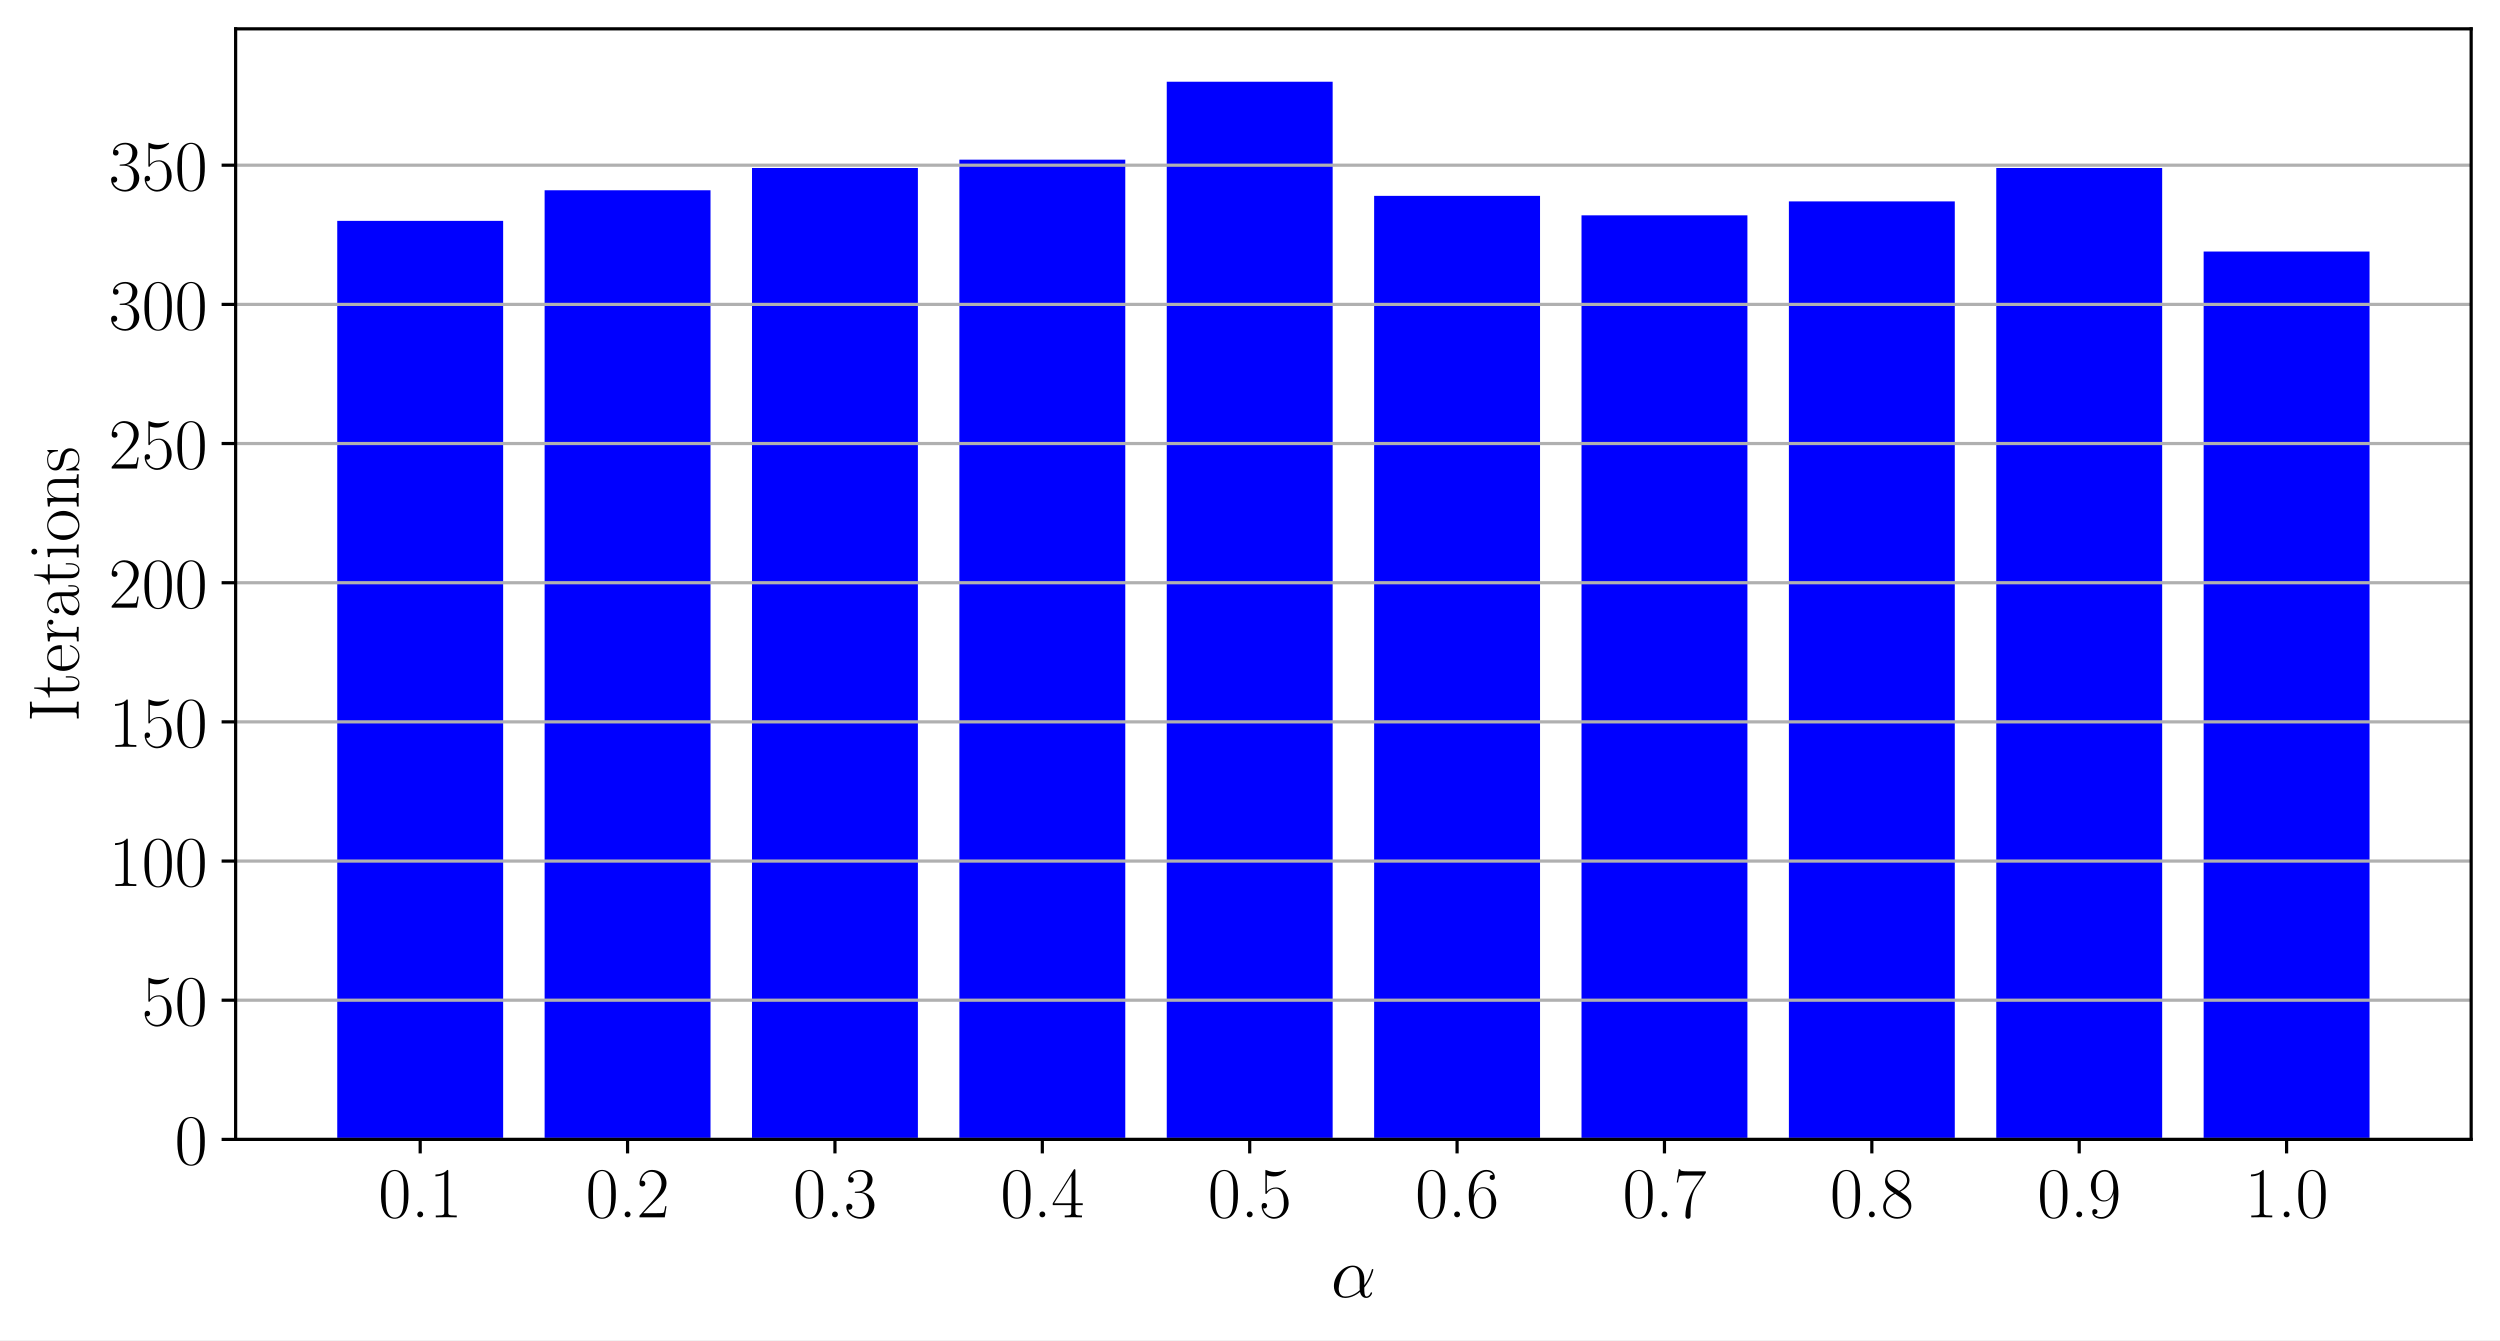
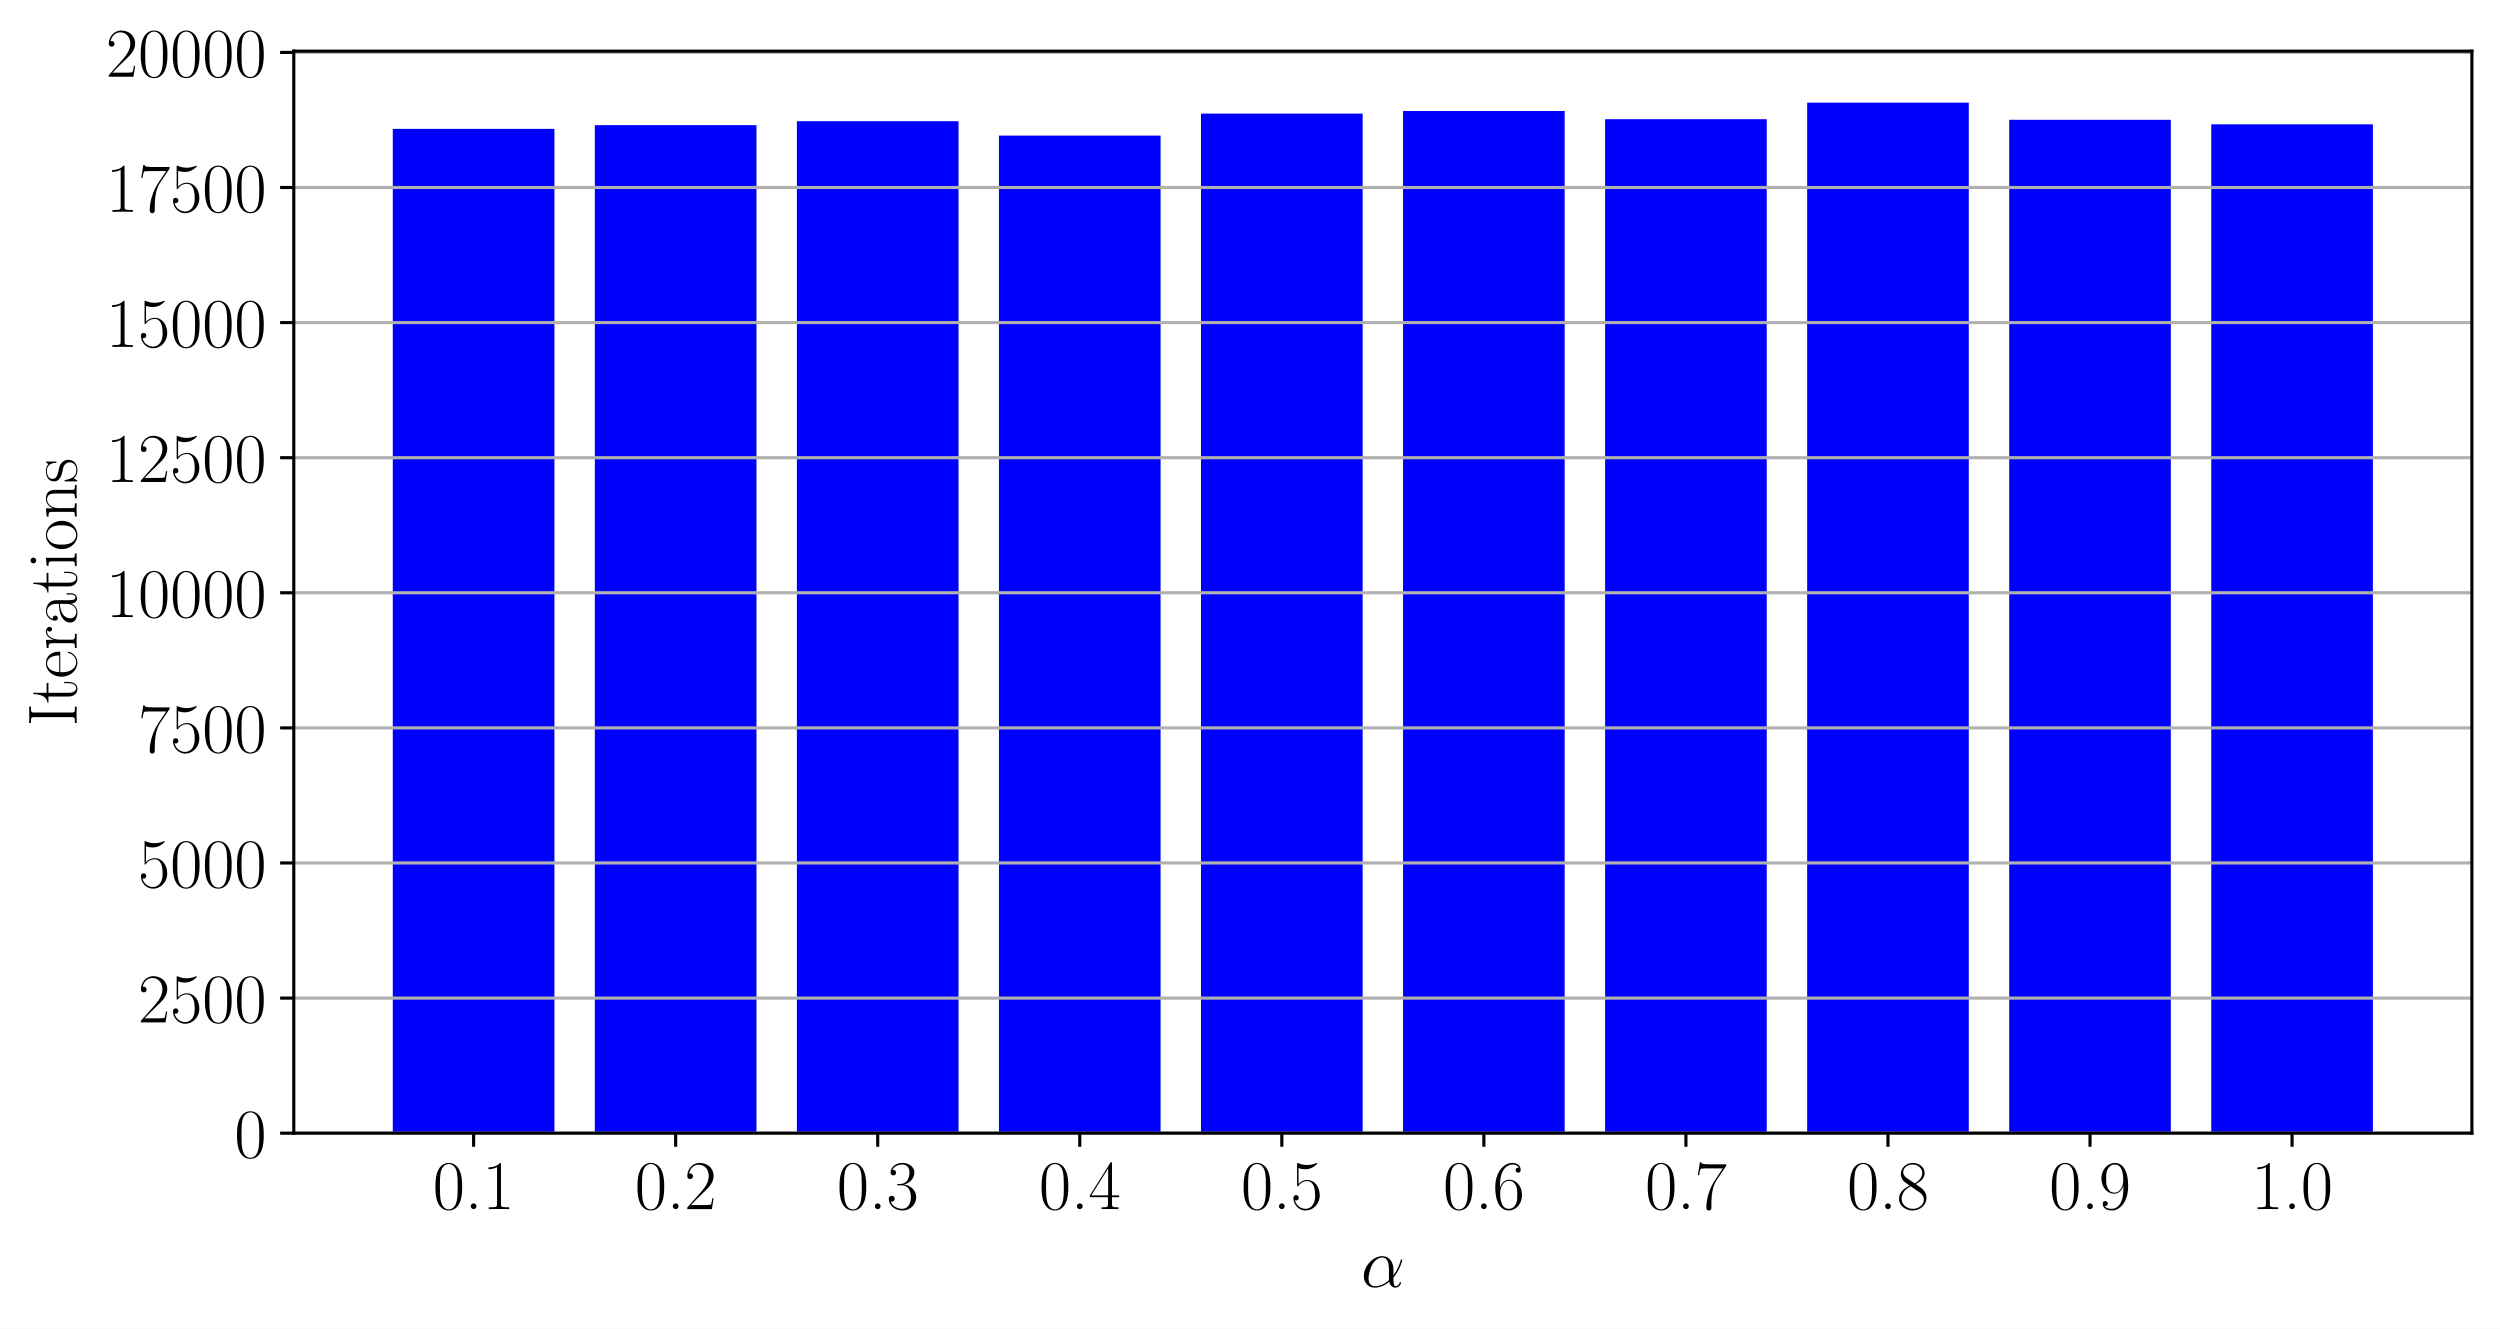
- <svg xmlns="http://www.w3.org/2000/svg" xmlns:xlink="http://www.w3.org/1999/xlink" width="624.014pt" height="334.483pt" viewBox="0 0 624.014 334.483" version="1.1">
+ <svg xmlns="http://www.w3.org/2000/svg" xmlns:xlink="http://www.w3.org/1999/xlink" width="640.463pt" height="340.384pt" viewBox="0 0 640.463 340.384" version="1.1">
  <defs>
    <style type="text/css">*{stroke-linejoin: round; stroke-linecap: butt}</style>
  </defs>
  <g id="figure_1">
    <g id="patch_1">
-       <path d="M 0 334.483  L 624.014 334.483  L 624.014 0  L 0 0  z " style="fill: #ffffff" />
+       <path d="M 0 340.384  L 640.463 340.384  L 640.463 0  L 0 0  z " style="fill: #ffffff" />
    </g>
    <g id="axes_1">
      <g id="patch_2">
-         <path d="M 58.814 284.4  L 616.814 284.4  L 616.814 7.2  L 58.814 7.2  z " style="fill: #ffffff" />
+         <path d="M 75.263 290.301  L 633.263 290.301  L 633.263 13.101  L 75.263 13.101  z " style="fill: #ffffff" />
      </g>
      <g id="patch_3">
-         <path d="M 84.178 284.4  L 125.588 284.4  L 125.588 55.137  L 84.178 55.137  z " clip-path="url(#p88beabd38f)" style="fill: #0000ff" />
+         <path d="M 100.626 290.301  L 142.036 290.301  L 142.036 33.016  L 100.626 33.016  z " clip-path="url(#p07607e6937)" style="fill: #0000ff" />
      </g>
      <g id="patch_4">
-         <path d="M 135.94 284.4  L 177.35 284.4  L 177.35 47.495  L 135.94 47.495  z " clip-path="url(#p88beabd38f)" style="fill: #0000ff" />
+         <path d="M 152.389 290.301  L 193.799 290.301  L 193.799 32.06  L 152.389 32.06  z " clip-path="url(#p07607e6937)" style="fill: #0000ff" />
      </g>
      <g id="patch_5">
-         <path d="M 187.703 284.4  L 229.113 284.4  L 229.113 41.937  L 187.703 41.937  z " clip-path="url(#p88beabd38f)" style="fill: #0000ff" />
+         <path d="M 204.151 290.301  L 245.561 290.301  L 245.561 31.05  L 204.151 31.05  z " clip-path="url(#p07607e6937)" style="fill: #0000ff" />
      </g>
      <g id="patch_6">
-         <path d="M 239.465 284.4  L 280.875 284.4  L 280.875 39.853  L 239.465 39.853  z " clip-path="url(#p88beabd38f)" style="fill: #0000ff" />
+         <path d="M 255.914 290.301  L 297.324 290.301  L 297.324 34.746  L 255.914 34.746  z " clip-path="url(#p07607e6937)" style="fill: #0000ff" />
      </g>
      <g id="patch_7">
-         <path d="M 291.228 284.4  L 332.638 284.4  L 332.638 20.4  L 291.228 20.4  z " clip-path="url(#p88beabd38f)" style="fill: #0000ff" />
+         <path d="M 307.677 290.301  L 349.087 290.301  L 349.087 29.098  L 307.677 29.098  z " clip-path="url(#p07607e6937)" style="fill: #0000ff" />
      </g>
      <g id="patch_8">
-         <path d="M 342.99 284.4  L 384.4 284.4  L 384.4 48.884  L 342.99 48.884  z " clip-path="url(#p88beabd38f)" style="fill: #0000ff" />
+         <path d="M 359.439 290.301  L 400.849 290.301  L 400.849 28.433  L 359.439 28.433  z " clip-path="url(#p07607e6937)" style="fill: #0000ff" />
      </g>
      <g id="patch_9">
-         <path d="M 394.753 284.4  L 436.163 284.4  L 436.163 53.747  L 394.753 53.747  z " clip-path="url(#p88beabd38f)" style="fill: #0000ff" />
+         <path d="M 411.202 290.301  L 452.612 290.301  L 452.612 30.538  L 411.202 30.538  z " clip-path="url(#p07607e6937)" style="fill: #0000ff" />
      </g>
      <g id="patch_10">
-         <path d="M 446.516 284.4  L 487.926 284.4  L 487.926 50.274  L 446.516 50.274  z " clip-path="url(#p88beabd38f)" style="fill: #0000ff" />
+         <path d="M 462.964 290.301  L 504.374 290.301  L 504.374 26.301  L 462.964 26.301  z " clip-path="url(#p07607e6937)" style="fill: #0000ff" />
      </g>
      <g id="patch_11">
-         <path d="M 498.278 284.4  L 539.688 284.4  L 539.688 41.937  L 498.278 41.937  z " clip-path="url(#p88beabd38f)" style="fill: #0000ff" />
+         <path d="M 514.727 290.301  L 556.137 290.301  L 556.137 30.69  L 514.727 30.69  z " clip-path="url(#p07607e6937)" style="fill: #0000ff" />
      </g>
      <g id="patch_12">
-         <path d="M 550.041 284.4  L 591.451 284.4  L 591.451 62.779  L 550.041 62.779  z " clip-path="url(#p88beabd38f)" style="fill: #0000ff" />
+         <path d="M 566.489 290.301  L 607.899 290.301  L 607.899 31.853  L 566.489 31.853  z " clip-path="url(#p07607e6937)" style="fill: #0000ff" />
      </g>
      <g id="matplotlib.axis_1">
        <g id="xtick_1">
          <g id="line2d_1">
            <defs>
-               <path id="m45fa54526c" d="M 0 0  L 0 3.5  " style="stroke: #000000; stroke-width: 0.8" />
+               <path id="ma04e5d8e57" d="M 0 0  L 0 3.5  " style="stroke: #000000; stroke-width: 0.8" />
            </defs>
            <g>
-               <use xlink:href="#m45fa54526c" x="104.883" y="284.4" style="stroke: #000000; stroke-width: 0.8" />
+               <use xlink:href="#ma04e5d8e57" x="121.331" y="290.301" style="stroke: #000000; stroke-width: 0.8" />
            </g>
          </g>
          <g id="text_1">
-             <g transform="translate(94.42019 303.8533)scale(0.18 -0.18)">
+             <g transform="translate(110.8688 309.7546)scale(0.18 -0.18)">
              <defs>
                <path id="CMR17-30" d="M 2688 2038  C 2688 2430 2682 3099 2413 3613  C 2176 4063 1798 4224 1466 4224  C 1158 4224 768 4082 525 3620  C 269 3137 243 2539 243 2038  C 243 1671 250 1112 448 623  C 723 -39 1216 -128 1466 -128  C 1760 -128 2208 -7 2470 604  C 2662 1048 2688 1568 2688 2038  z M 1466 -26  C 1056 -26 813 328 723 816  C 653 1196 653 1749 653 2109  C 653 2604 653 3015 736 3407  C 858 3954 1216 4121 1466 4121  C 1728 4121 2067 3947 2189 3420  C 2272 3054 2278 2623 2278 2109  C 2278 1691 2278 1176 2202 797  C 2067 96 1690 -26 1466 -26  z " transform="scale(0.015625)" />
                <path id="CMR17-2e" d="M 1062 262  C 1062 422 934 524 800 524  C 672 524 538 422 538 262  C 538 102 666 0 800 0  C 928 0 1062 102 1062 262  z " transform="scale(0.015625)" />
                <path id="CMR17-31" d="M 1702 4083  C 1702 4217 1696 4224 1606 4224  C 1357 3927 979 3833 621 3820  C 602 3820 570 3820 563 3808  C 557 3795 557 3782 557 3648  C 755 3648 1088 3686 1344 3839  L 1344 467  C 1344 243 1331 166 781 166  L 589 166  L 589 0  C 896 6 1216 12 1523 12  C 1830 12 2150 6 2458 0  L 2458 166  L 2266 166  C 1715 166 1702 236 1702 467  L 1702 4083  z " transform="scale(0.015625)" />
              </defs>
              <use xlink:href="#CMR17-30" transform="scale(0.996264)" />
              <use xlink:href="#CMR17-2e" transform="translate(45.69048 0)scale(0.996264)" />
              <use xlink:href="#CMR17-31" transform="translate(70.56154 0)scale(0.996264)" />
            </g>
          </g>
        </g>
        <g id="xtick_2">
          <g id="line2d_2">
            <g>
-               <use xlink:href="#m45fa54526c" x="156.645" y="284.4" style="stroke: #000000; stroke-width: 0.8" />
+               <use xlink:href="#ma04e5d8e57" x="173.094" y="290.301" style="stroke: #000000; stroke-width: 0.8" />
            </g>
          </g>
          <g id="text_2">
-             <g transform="translate(146.1827 303.8533)scale(0.18 -0.18)">
+             <g transform="translate(162.6313 309.7546)scale(0.18 -0.18)">
              <defs>
                <path id="CMR17-32" d="M 2669 990  L 2554 990  C 2490 537 2438 460 2413 422  C 2381 371 1920 371 1830 371  L 602 371  C 832 620 1280 1073 1824 1596  C 2214 1966 2669 2400 2669 3033  C 2669 3788 2067 4224 1395 4224  C 691 4224 262 3603 262 3027  C 262 2777 448 2745 525 2745  C 589 2745 781 2783 781 3007  C 781 3206 614 3264 525 3264  C 486 3264 448 3257 422 3244  C 544 3788 915 4057 1306 4057  C 1862 4057 2227 3616 2227 3033  C 2227 2477 1901 1998 1536 1583  L 262 147  L 262 0  L 2515 0  L 2669 990  z " transform="scale(0.015625)" />
              </defs>
              <use xlink:href="#CMR17-30" transform="scale(0.996264)" />
              <use xlink:href="#CMR17-2e" transform="translate(45.69048 0)scale(0.996264)" />
              <use xlink:href="#CMR17-32" transform="translate(70.56154 0)scale(0.996264)" />
            </g>
          </g>
        </g>
        <g id="xtick_3">
          <g id="line2d_3">
            <g>
-               <use xlink:href="#m45fa54526c" x="208.408" y="284.4" style="stroke: #000000; stroke-width: 0.8" />
+               <use xlink:href="#ma04e5d8e57" x="224.856" y="290.301" style="stroke: #000000; stroke-width: 0.8" />
            </g>
          </g>
          <g id="text_3">
-             <g transform="translate(197.9452 303.8533)scale(0.18 -0.18)">
+             <g transform="translate(214.3938 309.7546)scale(0.18 -0.18)">
              <defs>
                <path id="CMR17-33" d="M 1414 2176  C 1984 2176 2234 1673 2234 1094  C 2234 322 1824 25 1453 25  C 1114 25 563 193 390 691  C 422 678 454 678 486 678  C 640 678 755 780 755 947  C 755 1132 614 1216 486 1216  C 378 1216 211 1164 211 927  C 211 335 787 -128 1466 -128  C 2176 -128 2720 432 2720 1087  C 2720 1718 2208 2176 1600 2246  C 2086 2347 2554 2776 2554 3353  C 2554 3856 2048 4224 1472 4224  C 890 4224 378 3862 378 3347  C 378 3123 544 3084 627 3084  C 762 3084 877 3167 877 3334  C 877 3500 762 3584 627 3584  C 602 3584 570 3584 544 3571  C 730 3999 1235 4076 1459 4076  C 1683 4076 2106 3966 2106 3347  C 2106 3167 2080 2851 1862 2574  C 1670 2329 1453 2316 1242 2297  C 1210 2297 1062 2284 1037 2284  C 992 2278 966 2272 966 2227  C 966 2182 973 2176 1101 2176  L 1414 2176  z " transform="scale(0.015625)" />
              </defs>
              <use xlink:href="#CMR17-30" transform="scale(0.996264)" />
              <use xlink:href="#CMR17-2e" transform="translate(45.69048 0)scale(0.996264)" />
              <use xlink:href="#CMR17-33" transform="translate(70.56154 0)scale(0.996264)" />
            </g>
          </g>
        </g>
        <g id="xtick_4">
          <g id="line2d_4">
            <g>
-               <use xlink:href="#m45fa54526c" x="260.17" y="284.4" style="stroke: #000000; stroke-width: 0.8" />
+               <use xlink:href="#ma04e5d8e57" x="276.619" y="290.301" style="stroke: #000000; stroke-width: 0.8" />
            </g>
          </g>
          <g id="text_4">
-             <g transform="translate(249.7078 303.8533)scale(0.18 -0.18)">
+             <g transform="translate(266.1563 309.7546)scale(0.18 -0.18)">
              <defs>
                <path id="CMR17-34" d="M 2150 4147  C 2150 4281 2144 4288 2029 4288  L 128 1254  L 128 1088  L 1779 1088  L 1779 460  C 1779 230 1766 166 1318 166  L 1197 166  L 1197 0  C 1402 12 1747 12 1965 12  C 2182 12 2528 12 2733 0  L 2733 166  L 2611 166  C 2163 166 2150 230 2150 460  L 2150 1088  L 2803 1088  L 2803 1254  L 2150 1254  L 2150 4147  z M 1798 3723  L 1798 1254  L 256 1254  L 1798 3723  z " transform="scale(0.015625)" />
              </defs>
              <use xlink:href="#CMR17-30" transform="scale(0.996264)" />
              <use xlink:href="#CMR17-2e" transform="translate(45.69048 0)scale(0.996264)" />
              <use xlink:href="#CMR17-34" transform="translate(70.56154 0)scale(0.996264)" />
            </g>
          </g>
        </g>
        <g id="xtick_5">
          <g id="line2d_5">
            <g>
-               <use xlink:href="#m45fa54526c" x="311.933" y="284.4" style="stroke: #000000; stroke-width: 0.8" />
+               <use xlink:href="#ma04e5d8e57" x="328.382" y="290.301" style="stroke: #000000; stroke-width: 0.8" />
            </g>
          </g>
          <g id="text_5">
-             <g transform="translate(301.4703 303.8533)scale(0.18 -0.18)">
+             <g transform="translate(317.9189 309.7546)scale(0.18 -0.18)">
              <defs>
                <path id="CMR17-35" d="M 730 3750  C 794 3724 1056 3641 1325 3641  C 1920 3641 2246 3961 2432 4140  C 2432 4191 2432 4224 2394 4224  C 2387 4224 2374 4224 2323 4198  C 2099 4102 1837 4032 1517 4032  C 1325 4032 1037 4055 723 4191  C 653 4224 640 4224 634 4224  C 602 4224 595 4217 595 4090  L 595 2231  C 595 2113 595 2080 659 2080  C 691 2080 704 2093 736 2139  C 941 2435 1222 2560 1542 2560  C 1766 2560 2246 2415 2246 1293  C 2246 1087 2246 716 2054 422  C 1894 159 1645 25 1370 25  C 947 25 518 319 403 812  C 429 806 480 793 506 793  C 589 793 749 838 749 1036  C 749 1209 627 1280 506 1280  C 358 1280 262 1190 262 1011  C 262 454 704 -128 1382 -128  C 2042 -128 2669 441 2669 1267  C 2669 2054 2170 2662 1549 2662  C 1222 2662 947 2540 730 2304  L 730 3750  z " transform="scale(0.015625)" />
              </defs>
              <use xlink:href="#CMR17-30" transform="scale(0.996264)" />
              <use xlink:href="#CMR17-2e" transform="translate(45.69048 0)scale(0.996264)" />
              <use xlink:href="#CMR17-35" transform="translate(70.56154 0)scale(0.996264)" />
            </g>
          </g>
        </g>
        <g id="xtick_6">
          <g id="line2d_6">
            <g>
-               <use xlink:href="#m45fa54526c" x="363.695" y="284.4" style="stroke: #000000; stroke-width: 0.8" />
+               <use xlink:href="#ma04e5d8e57" x="380.144" y="290.301" style="stroke: #000000; stroke-width: 0.8" />
            </g>
          </g>
          <g id="text_6">
-             <g transform="translate(353.2328 303.8533)scale(0.18 -0.18)">
+             <g transform="translate(369.6814 309.7546)scale(0.18 -0.18)">
              <defs>
                <path id="CMR17-36" d="M 678 2198  C 678 3712 1395 4076 1811 4076  C 1946 4076 2272 4049 2400 3782  C 2298 3782 2106 3782 2106 3558  C 2106 3385 2246 3328 2336 3328  C 2394 3328 2566 3353 2566 3571  C 2566 3987 2246 4224 1805 4224  C 1043 4224 243 3411 243 2011  C 243 257 966 -128 1478 -128  C 2099 -128 2688 431 2688 1295  C 2688 2101 2170 2688 1517 2688  C 1126 2688 838 2430 678 1979  L 678 2198  z M 1478 25  C 691 25 691 1212 691 1450  C 691 1914 909 2585 1504 2585  C 1613 2585 1926 2585 2138 2140  C 2253 1889 2253 1624 2253 1302  C 2253 954 2253 696 2118 438  C 1978 173 1773 25 1478 25  z " transform="scale(0.015625)" />
              </defs>
              <use xlink:href="#CMR17-30" transform="scale(0.996264)" />
              <use xlink:href="#CMR17-2e" transform="translate(45.69048 0)scale(0.996264)" />
              <use xlink:href="#CMR17-36" transform="translate(70.56154 0)scale(0.996264)" />
            </g>
          </g>
        </g>
        <g id="xtick_7">
          <g id="line2d_7">
            <g>
-               <use xlink:href="#m45fa54526c" x="415.458" y="284.4" style="stroke: #000000; stroke-width: 0.8" />
+               <use xlink:href="#ma04e5d8e57" x="431.907" y="290.301" style="stroke: #000000; stroke-width: 0.8" />
            </g>
          </g>
          <g id="text_7">
-             <g transform="translate(404.9953 303.8533)scale(0.18 -0.18)">
+             <g transform="translate(421.4439 309.7546)scale(0.18 -0.18)">
              <defs>
                <path id="CMR17-37" d="M 2886 3955  L 2886 4096  L 1382 4096  C 634 4096 621 4166 595 4288  L 480 4288  L 294 3104  L 410 3104  C 429 3226 474 3552 550 3673  C 589 3724 1062 3724 1171 3724  L 2579 3724  L 1869 2670  C 1395 1961 1069 1003 1069 166  C 1069 89 1069 -128 1299 -128  C 1530 -128 1530 89 1530 172  L 1530 466  C 1530 1514 1709 2204 2003 2644  L 2886 3955  z " transform="scale(0.015625)" />
              </defs>
              <use xlink:href="#CMR17-30" transform="scale(0.996264)" />
              <use xlink:href="#CMR17-2e" transform="translate(45.69048 0)scale(0.996264)" />
              <use xlink:href="#CMR17-37" transform="translate(70.56154 0)scale(0.996264)" />
            </g>
          </g>
        </g>
        <g id="xtick_8">
          <g id="line2d_8">
            <g>
-               <use xlink:href="#m45fa54526c" x="467.221" y="284.4" style="stroke: #000000; stroke-width: 0.8" />
+               <use xlink:href="#ma04e5d8e57" x="483.669" y="290.301" style="stroke: #000000; stroke-width: 0.8" />
            </g>
          </g>
          <g id="text_8">
-             <g transform="translate(456.7579 303.8533)scale(0.18 -0.18)">
+             <g transform="translate(473.2064 309.7546)scale(0.18 -0.18)">
              <defs>
                <path id="CMR17-38" d="M 1741 2289  C 2144 2494 2554 2803 2554 3298  C 2554 3884 1990 4224 1472 4224  C 890 4224 378 3800 378 3215  C 378 3054 416 2777 666 2533  C 730 2469 998 2276 1171 2154  C 883 2006 211 1652 211 945  C 211 282 838 -128 1459 -128  C 2144 -128 2720 366 2720 1022  C 2720 1607 2330 1877 2074 2051  L 1741 2289  z M 902 2855  C 851 2887 595 3086 595 3388  C 595 3781 998 4076 1459 4076  C 1965 4076 2336 3716 2336 3298  C 2336 2700 1670 2359 1638 2359  C 1632 2359 1626 2359 1574 2398  L 902 2855  z M 2080 1536  C 2176 1466 2483 1253 2483 861  C 2483 385 2010 25 1472 25  C 890 25 448 443 448 951  C 448 1459 838 1884 1280 2083  L 2080 1536  z " transform="scale(0.015625)" />
              </defs>
              <use xlink:href="#CMR17-30" transform="scale(0.996264)" />
              <use xlink:href="#CMR17-2e" transform="translate(45.69048 0)scale(0.996264)" />
              <use xlink:href="#CMR17-38" transform="translate(70.56154 0)scale(0.996264)" />
            </g>
          </g>
        </g>
        <g id="xtick_9">
          <g id="line2d_9">
            <g>
-               <use xlink:href="#m45fa54526c" x="518.983" y="284.4" style="stroke: #000000; stroke-width: 0.8" />
+               <use xlink:href="#ma04e5d8e57" x="535.432" y="290.301" style="stroke: #000000; stroke-width: 0.8" />
            </g>
          </g>
          <g id="text_9">
-             <g transform="translate(508.5204 303.8533)scale(0.18 -0.18)">
+             <g transform="translate(524.9689 309.7546)scale(0.18 -0.18)">
              <defs>
                <path id="CMR17-39" d="M 2253 1871  C 2253 448 1670 25 1190 25  C 1043 25 685 43 538 281  C 704 256 826 345 826 505  C 826 678 685 736 595 736  C 538 736 365 710 365 492  C 365 68 742 -128 1203 -128  C 1939 -128 2688 665 2688 2090  C 2688 3857 1971 4224 1485 4224  C 851 4224 243 3664 243 2800  C 243 2000 762 1408 1414 1408  C 1952 1408 2189 1910 2253 2122  L 2253 1871  z M 1427 1510  C 1254 1510 1011 1542 813 1929  C 678 2181 678 2477 678 2793  C 678 3174 678 3438 858 3722  C 947 3857 1114 4076 1485 4076  C 2240 4076 2240 2909 2240 2651  C 2240 2193 2035 1510 1427 1510  z " transform="scale(0.015625)" />
              </defs>
              <use xlink:href="#CMR17-30" transform="scale(0.996264)" />
              <use xlink:href="#CMR17-2e" transform="translate(45.69048 0)scale(0.996264)" />
              <use xlink:href="#CMR17-39" transform="translate(70.56154 0)scale(0.996264)" />
            </g>
          </g>
        </g>
        <g id="xtick_10">
          <g id="line2d_10">
            <g>
-               <use xlink:href="#m45fa54526c" x="570.746" y="284.4" style="stroke: #000000; stroke-width: 0.8" />
+               <use xlink:href="#ma04e5d8e57" x="587.194" y="290.301" style="stroke: #000000; stroke-width: 0.8" />
            </g>
          </g>
          <g id="text_10">
-             <g transform="translate(560.2829 303.8533)scale(0.18 -0.18)">
+             <g transform="translate(576.7315 309.7546)scale(0.18 -0.18)">
              <use xlink:href="#CMR17-31" transform="scale(0.996264)" />
              <use xlink:href="#CMR17-2e" transform="translate(45.69048 0)scale(0.996264)" />
              <use xlink:href="#CMR17-30" transform="translate(70.56154 0)scale(0.996264)" />
            </g>
          </g>
        </g>
        <g id="text_11">
-           <g transform="translate(332.23 323.7947)scale(0.18 -0.18)">
+           <g transform="translate(348.6786 329.696)scale(0.18 -0.18)">
            <defs>
              <path id="CMMI12-b" d="M 2963 1615  C 2963 2234 2611 2816 1933 2816  C 1094 2816 256 1902 256 996  C 256 440 602 -64 1254 -64  C 1651 -64 2125 89 2579 472  C 2669 115 2867 -64 3142 -64  C 3488 -64 3661 293 3661 376  C 3661 434 3616 434 3597 434  C 3546 434 3539 415 3520 364  C 3462 204 3315 64 3162 64  C 2963 64 2963 472 2963 862  C 3616 1641 3770 2445 3770 2451  C 3770 2509 3718 2509 3699 2509  C 3642 2509 3635 2490 3610 2375  C 3526 2094 3360 1596 2963 1072  L 2963 1615  z M 2560 625  C 1997 121 1491 64 1267 64  C 813 64 685 466 685 766  C 685 1040 826 1692 1024 2043  C 1286 2490 1645 2687 1933 2687  C 2554 2687 2554 1877 2554 1340  C 2554 1181 2547 1015 2547 855  C 2547 728 2554 696 2560 625  z " transform="scale(0.015625)" />
            </defs>
            <use xlink:href="#CMMI12-b" transform="scale(0.996264)" />
          </g>
        </g>
      </g>
      <g id="matplotlib.axis_2">
        <g id="ytick_1">
          <g id="line2d_11">
-             <path d="M 58.814 284.4  L 616.814 284.4  " clip-path="url(#p88beabd38f)" style="fill: none; stroke: #b0b0b0; stroke-width: 0.8; stroke-linecap: square" />
+             <path d="M 75.263 290.301  L 633.263 290.301  " clip-path="url(#p07607e6937)" style="fill: none; stroke: #b0b0b0; stroke-width: 0.8; stroke-linecap: square" />
          </g>
          <g id="line2d_12">
            <defs>
-               <path id="m8da6308b78" d="M 0 0  L -3.5 0  " style="stroke: #000000; stroke-width: 0.8" />
+               <path id="m79bc0b72cf" d="M 0 0  L -3.5 0  " style="stroke: #000000; stroke-width: 0.8" />
            </defs>
            <g>
-               <use xlink:href="#m8da6308b78" x="58.814" y="284.4" style="stroke: #000000; stroke-width: 0.8" />
+               <use xlink:href="#m79bc0b72cf" x="75.263" y="290.301" style="stroke: #000000; stroke-width: 0.8" />
            </g>
          </g>
          <g id="text_12">
-             <g transform="translate(43.58994 290.6266)scale(0.18 -0.18)">
+             <g transform="translate(60.03851 296.528)scale(0.18 -0.18)">
              <use xlink:href="#CMR17-30" transform="scale(0.996264)" />
            </g>
          </g>
        </g>
        <g id="ytick_2">
          <g id="line2d_13">
-             <path d="M 58.814 249.663  L 616.814 249.663  " clip-path="url(#p88beabd38f)" style="fill: none; stroke: #b0b0b0; stroke-width: 0.8; stroke-linecap: square" />
+             <path d="M 75.263 255.692  L 633.263 255.692  " clip-path="url(#p07607e6937)" style="fill: none; stroke: #b0b0b0; stroke-width: 0.8; stroke-linecap: square" />
          </g>
          <g id="line2d_14">
            <g>
-               <use xlink:href="#m8da6308b78" x="58.814" y="249.663" style="stroke: #000000; stroke-width: 0.8" />
+               <use xlink:href="#m79bc0b72cf" x="75.263" y="255.692" style="stroke: #000000; stroke-width: 0.8" />
            </g>
          </g>
          <g id="text_13">
-             <g transform="translate(35.36565 255.8898)scale(0.18 -0.18)">
+             <g transform="translate(35.36565 261.9186)scale(0.18 -0.18)">
+               <use xlink:href="#CMR17-32" transform="scale(0.996264)" />
+               <use xlink:href="#CMR17-35" transform="translate(45.69048 0)scale(0.996264)" />
+               <use xlink:href="#CMR17-30" transform="translate(91.38095 0)scale(0.996264)" />
+               <use xlink:href="#CMR17-30" transform="translate(137.0714 0)scale(0.996264)" />
+             </g>
+           </g>
+         </g>
+         <g id="ytick_3">
+           <g id="line2d_15">
+             <path d="M 75.263 221.083  L 633.263 221.083  " clip-path="url(#p07607e6937)" style="fill: none; stroke: #b0b0b0; stroke-width: 0.8; stroke-linecap: square" />
+           </g>
+           <g id="line2d_16">
+             <g>
+               <use xlink:href="#m79bc0b72cf" x="75.263" y="221.083" style="stroke: #000000; stroke-width: 0.8" />
+             </g>
+           </g>
+           <g id="text_14">
+             <g transform="translate(35.36565 227.3093)scale(0.18 -0.18)">
              <use xlink:href="#CMR17-35" transform="scale(0.996264)" />
              <use xlink:href="#CMR17-30" transform="translate(45.69048 0)scale(0.996264)" />
-             </g>
-           </g>
-         </g>
-         <g id="ytick_3">
-           <g id="line2d_15">
-             <path d="M 58.814 214.926  L 616.814 214.926  " clip-path="url(#p88beabd38f)" style="fill: none; stroke: #b0b0b0; stroke-width: 0.8; stroke-linecap: square" />
-           </g>
-           <g id="line2d_16">
-             <g>
-               <use xlink:href="#m8da6308b78" x="58.814" y="214.926" style="stroke: #000000; stroke-width: 0.8" />
-             </g>
-           </g>
-           <g id="text_14">
-             <g transform="translate(27.14136 221.153)scale(0.18 -0.18)">
+               <use xlink:href="#CMR17-30" transform="translate(91.38095 0)scale(0.996264)" />
+               <use xlink:href="#CMR17-30" transform="translate(137.0714 0)scale(0.996264)" />
+             </g>
+           </g>
+         </g>
+         <g id="ytick_4">
+           <g id="line2d_17">
+             <path d="M 75.263 186.473  L 633.263 186.473  " clip-path="url(#p07607e6937)" style="fill: none; stroke: #b0b0b0; stroke-width: 0.8; stroke-linecap: square" />
+           </g>
+           <g id="line2d_18">
+             <g>
+               <use xlink:href="#m79bc0b72cf" x="75.263" y="186.473" style="stroke: #000000; stroke-width: 0.8" />
+             </g>
+           </g>
+           <g id="text_15">
+             <g transform="translate(35.36565 192.7)scale(0.18 -0.18)">
+               <use xlink:href="#CMR17-37" transform="scale(0.996264)" />
+               <use xlink:href="#CMR17-35" transform="translate(45.69048 0)scale(0.996264)" />
+               <use xlink:href="#CMR17-30" transform="translate(91.38095 0)scale(0.996264)" />
+               <use xlink:href="#CMR17-30" transform="translate(137.0714 0)scale(0.996264)" />
+             </g>
+           </g>
+         </g>
+         <g id="ytick_5">
+           <g id="line2d_19">
+             <path d="M 75.263 151.864  L 633.263 151.864  " clip-path="url(#p07607e6937)" style="fill: none; stroke: #b0b0b0; stroke-width: 0.8; stroke-linecap: square" />
+           </g>
+           <g id="line2d_20">
+             <g>
+               <use xlink:href="#m79bc0b72cf" x="75.263" y="151.864" style="stroke: #000000; stroke-width: 0.8" />
+             </g>
+           </g>
+           <g id="text_16">
+             <g transform="translate(27.14136 158.0906)scale(0.18 -0.18)">
              <use xlink:href="#CMR17-31" transform="scale(0.996264)" />
              <use xlink:href="#CMR17-30" transform="translate(45.69048 0)scale(0.996264)" />
              <use xlink:href="#CMR17-30" transform="translate(91.38095 0)scale(0.996264)" />
-             </g>
-           </g>
-         </g>
-         <g id="ytick_4">
-           <g id="line2d_17">
-             <path d="M 58.814 180.189  L 616.814 180.189  " clip-path="url(#p88beabd38f)" style="fill: none; stroke: #b0b0b0; stroke-width: 0.8; stroke-linecap: square" />
-           </g>
-           <g id="line2d_18">
-             <g>
-               <use xlink:href="#m8da6308b78" x="58.814" y="180.189" style="stroke: #000000; stroke-width: 0.8" />
-             </g>
-           </g>
-           <g id="text_15">
-             <g transform="translate(27.14136 186.4161)scale(0.18 -0.18)">
+               <use xlink:href="#CMR17-30" transform="translate(137.0714 0)scale(0.996264)" />
+               <use xlink:href="#CMR17-30" transform="translate(182.7619 0)scale(0.996264)" />
+             </g>
+           </g>
+         </g>
+         <g id="ytick_6">
+           <g id="line2d_21">
+             <path d="M 75.263 117.255  L 633.263 117.255  " clip-path="url(#p07607e6937)" style="fill: none; stroke: #b0b0b0; stroke-width: 0.8; stroke-linecap: square" />
+           </g>
+           <g id="line2d_22">
+             <g>
+               <use xlink:href="#m79bc0b72cf" x="75.263" y="117.255" style="stroke: #000000; stroke-width: 0.8" />
+             </g>
+           </g>
+           <g id="text_17">
+             <g transform="translate(27.14136 123.4813)scale(0.18 -0.18)">
+               <use xlink:href="#CMR17-31" transform="scale(0.996264)" />
+               <use xlink:href="#CMR17-32" transform="translate(45.69048 0)scale(0.996264)" />
+               <use xlink:href="#CMR17-35" transform="translate(91.38095 0)scale(0.996264)" />
+               <use xlink:href="#CMR17-30" transform="translate(137.0714 0)scale(0.996264)" />
+               <use xlink:href="#CMR17-30" transform="translate(182.7619 0)scale(0.996264)" />
+             </g>
+           </g>
+         </g>
+         <g id="ytick_7">
+           <g id="line2d_23">
+             <path d="M 75.263 82.645  L 633.263 82.645  " clip-path="url(#p07607e6937)" style="fill: none; stroke: #b0b0b0; stroke-width: 0.8; stroke-linecap: square" />
+           </g>
+           <g id="line2d_24">
+             <g>
+               <use xlink:href="#m79bc0b72cf" x="75.263" y="82.645" style="stroke: #000000; stroke-width: 0.8" />
+             </g>
+           </g>
+           <g id="text_18">
+             <g transform="translate(27.14136 88.87197)scale(0.18 -0.18)">
              <use xlink:href="#CMR17-31" transform="scale(0.996264)" />
              <use xlink:href="#CMR17-35" transform="translate(45.69048 0)scale(0.996264)" />
              <use xlink:href="#CMR17-30" transform="translate(91.38095 0)scale(0.996264)" />
-             </g>
-           </g>
-         </g>
-         <g id="ytick_5">
-           <g id="line2d_19">
-             <path d="M 58.814 145.453  L 616.814 145.453  " clip-path="url(#p88beabd38f)" style="fill: none; stroke: #b0b0b0; stroke-width: 0.8; stroke-linecap: square" />
-           </g>
-           <g id="line2d_20">
-             <g>
-               <use xlink:href="#m8da6308b78" x="58.814" y="145.453" style="stroke: #000000; stroke-width: 0.8" />
-             </g>
-           </g>
-           <g id="text_16">
-             <g transform="translate(27.14136 151.6793)scale(0.18 -0.18)">
+               <use xlink:href="#CMR17-30" transform="translate(137.0714 0)scale(0.996264)" />
+               <use xlink:href="#CMR17-30" transform="translate(182.7619 0)scale(0.996264)" />
+             </g>
+           </g>
+         </g>
+         <g id="ytick_8">
+           <g id="line2d_25">
+             <path d="M 75.263 48.036  L 633.263 48.036  " clip-path="url(#p07607e6937)" style="fill: none; stroke: #b0b0b0; stroke-width: 0.8; stroke-linecap: square" />
+           </g>
+           <g id="line2d_26">
+             <g>
+               <use xlink:href="#m79bc0b72cf" x="75.263" y="48.036" style="stroke: #000000; stroke-width: 0.8" />
+             </g>
+           </g>
+           <g id="text_19">
+             <g transform="translate(27.14136 54.26263)scale(0.18 -0.18)">
+               <use xlink:href="#CMR17-31" transform="scale(0.996264)" />
+               <use xlink:href="#CMR17-37" transform="translate(45.69048 0)scale(0.996264)" />
+               <use xlink:href="#CMR17-35" transform="translate(91.38095 0)scale(0.996264)" />
+               <use xlink:href="#CMR17-30" transform="translate(137.0714 0)scale(0.996264)" />
+               <use xlink:href="#CMR17-30" transform="translate(182.7619 0)scale(0.996264)" />
+             </g>
+           </g>
+         </g>
+         <g id="ytick_9">
+           <g id="line2d_27">
+             <path d="M 75.263 13.427  L 633.263 13.427  " clip-path="url(#p07607e6937)" style="fill: none; stroke: #b0b0b0; stroke-width: 0.8; stroke-linecap: square" />
+           </g>
+           <g id="line2d_28">
+             <g>
+               <use xlink:href="#m79bc0b72cf" x="75.263" y="13.427" style="stroke: #000000; stroke-width: 0.8" />
+             </g>
+           </g>
+           <g id="text_20">
+             <g transform="translate(27.14136 19.6533)scale(0.18 -0.18)">
              <use xlink:href="#CMR17-32" transform="scale(0.996264)" />
              <use xlink:href="#CMR17-30" transform="translate(45.69048 0)scale(0.996264)" />
              <use xlink:href="#CMR17-30" transform="translate(91.38095 0)scale(0.996264)" />
-             </g>
-           </g>
-         </g>
-         <g id="ytick_6">
-           <g id="line2d_21">
-             <path d="M 58.814 110.716  L 616.814 110.716  " clip-path="url(#p88beabd38f)" style="fill: none; stroke: #b0b0b0; stroke-width: 0.8; stroke-linecap: square" />
-           </g>
-           <g id="line2d_22">
-             <g>
-               <use xlink:href="#m8da6308b78" x="58.814" y="110.716" style="stroke: #000000; stroke-width: 0.8" />
-             </g>
-           </g>
-           <g id="text_17">
-             <g transform="translate(27.14136 116.9424)scale(0.18 -0.18)">
-               <use xlink:href="#CMR17-32" transform="scale(0.996264)" />
-               <use xlink:href="#CMR17-35" transform="translate(45.69048 0)scale(0.996264)" />
-               <use xlink:href="#CMR17-30" transform="translate(91.38095 0)scale(0.996264)" />
-             </g>
-           </g>
-         </g>
-         <g id="ytick_7">
-           <g id="line2d_23">
-             <path d="M 58.814 75.979  L 616.814 75.979  " clip-path="url(#p88beabd38f)" style="fill: none; stroke: #b0b0b0; stroke-width: 0.8; stroke-linecap: square" />
-           </g>
-           <g id="line2d_24">
-             <g>
-               <use xlink:href="#m8da6308b78" x="58.814" y="75.979" style="stroke: #000000; stroke-width: 0.8" />
-             </g>
-           </g>
-           <g id="text_18">
-             <g transform="translate(27.14136 82.2056)scale(0.18 -0.18)">
-               <use xlink:href="#CMR17-33" transform="scale(0.996264)" />
-               <use xlink:href="#CMR17-30" transform="translate(45.69048 0)scale(0.996264)" />
-               <use xlink:href="#CMR17-30" transform="translate(91.38095 0)scale(0.996264)" />
-             </g>
-           </g>
-         </g>
-         <g id="ytick_8">
-           <g id="line2d_25">
-             <path d="M 58.814 41.242  L 616.814 41.242  " clip-path="url(#p88beabd38f)" style="fill: none; stroke: #b0b0b0; stroke-width: 0.8; stroke-linecap: square" />
-           </g>
-           <g id="line2d_26">
-             <g>
-               <use xlink:href="#m8da6308b78" x="58.814" y="41.242" style="stroke: #000000; stroke-width: 0.8" />
-             </g>
-           </g>
-           <g id="text_19">
-             <g transform="translate(27.14136 47.46876)scale(0.18 -0.18)">
-               <use xlink:href="#CMR17-33" transform="scale(0.996264)" />
-               <use xlink:href="#CMR17-35" transform="translate(45.69048 0)scale(0.996264)" />
-               <use xlink:href="#CMR17-30" transform="translate(91.38095 0)scale(0.996264)" />
-             </g>
-           </g>
-         </g>
-         <g id="text_20">
-           <g transform="translate(19.6533 180.1723)rotate(-90)scale(0.18 -0.18)">
+               <use xlink:href="#CMR17-30" transform="translate(137.0714 0)scale(0.996264)" />
+               <use xlink:href="#CMR17-30" transform="translate(182.7619 0)scale(0.996264)" />
+             </g>
+           </g>
+         </g>
+         <g id="text_21">
+           <g transform="translate(19.6533 186.0737)rotate(-90)scale(0.18 -0.18)">
            <defs>
              <path id="CMR17-49" d="M 1261 3898  C 1261 4185 1338 4185 1798 4185  L 1798 4352  C 1594 4339 1267 4339 1050 4339  C 832 4339 506 4339 301 4352  L 301 4185  C 762 4185 838 4185 838 3898  L 838 453  C 838 166 762 166 301 166  L 301 0  C 506 12 832 12 1050 12  C 1267 12 1594 12 1798 0  L 1798 166  C 1338 166 1261 166 1261 453  L 1261 3898  z " transform="scale(0.015625)" />
              <path id="CMR17-74" d="M 966 2585  L 1862 2585  L 1862 2752  L 966 2752  L 966 3968  L 851 3968  C 838 3292 614 2700 70 2687  L 70 2585  L 627 2585  L 627 778  C 627 655 627 -64 1370 -64  C 1747 -64 1965 308 1965 784  L 1965 1151  L 1850 1151  L 1850 790  C 1850 347 1677 51 1408 51  C 1222 51 966 179 966 765  L 966 2585  z " transform="scale(0.015625)" />
              <path id="CMR17-65" d="M 2438 1503  C 2464 1529 2464 1542 2464 1606  C 2464 2251 2118 2816 1389 2816  C 710 2816 173 2175 173 1394  C 173 554 781 -64 1459 -64  C 2176 -64 2458 619 2458 755  C 2458 800 2419 800 2406 800  C 2362 800 2355 787 2330 709  C 2189 270 1837 51 1504 51  C 1229 51 954 206 781 490  C 582 819 582 1200 582 1503  L 2438 1503  z M 589 1600  C 634 2511 1126 2713 1382 2713  C 1818 2713 2112 2308 2118 1600  L 589 1600  z " transform="scale(0.015625)" />
              <path id="CMR17-72" d="M 960 1517  C 960 2134 1222 2713 1702 2713  C 1747 2713 1792 2707 1837 2687  C 1837 2687 1696 2642 1696 2475  C 1696 2321 1818 2257 1914 2257  C 1990 2257 2131 2302 2131 2482  C 2131 2687 1926 2816 1709 2816  C 1222 2816 1011 2340 947 2115  L 941 2115  L 941 2816  L 198 2745  L 198 2578  C 576 2578 634 2540 634 2231  L 634 443  C 634 198 608 166 198 166  L 198 0  C 352 12 646 12 813 12  C 998 12 1325 12 1498 0  L 1498 166  C 1037 166 960 166 960 455  L 960 1517  z " transform="scale(0.015625)" />
              <path id="CMR17-61" d="M 2304 1656  C 2304 2048 2304 2275 2035 2534  C 1798 2751 1523 2816 1306 2816  C 800 2816 435 2408 435 1977  C 435 1740 627 1728 666 1728  C 749 1728 896 1779 896 1958  C 896 2118 774 2188 666 2188  C 640 2188 608 2182 589 2176  C 723 2594 1069 2713 1293 2713  C 1613 2713 1965 2421 1965 1875  L 1965 1632  C 1587 1619 1133 1568 774 1373  C 371 1147 256 822 256 576  C 256 77 832 -64 1171 -64  C 1523 -64 1850 135 1990 505  C 2003 219 2182 -39 2464 -39  C 2598 -39 2938 51 2938 563  L 2938 926  L 2822 926  L 2822 557  C 2822 161 2650 109 2566 109  C 2304 109 2304 446 2304 732  L 2304 1656  z M 1965 887  C 1965 323 1568 38 1216 38  C 896 38 646 278 646 576  C 646 771 730 1114 1101 1322  C 1408 1497 1760 1523 1965 1536  L 1965 887  z " transform="scale(0.015625)" />
              <path id="CMR17-69" d="M 992 3961  C 992 4102 877 4224 730 4224  C 589 4224 467 4108 467 3961  C 467 3820 582 3699 730 3699  C 870 3699 992 3814 992 3961  z M 243 2745  L 243 2579  C 602 2579 653 2540 653 2231  L 653 443  C 653 198 627 166 218 166  L 218 0  C 371 12 646 12 806 12  C 960 12 1222 12 1370 0  L 1370 166  C 992 166 979 205 979 436  L 979 2816  L 243 2745  z " transform="scale(0.015625)" />
              <path id="CMR17-6f" d="M 2758 1356  C 2758 2176 2163 2816 1466 2816  C 768 2816 173 2176 173 1356  C 173 550 768 -64 1466 -64  C 2163 -64 2758 550 2758 1356  z M 1466 51  C 1165 51 909 230 762 480  C 602 768 582 1126 582 1408  C 582 1676 595 2009 762 2297  C 890 2508 1139 2713 1466 2713  C 1754 2713 1997 2553 2150 2329  C 2349 2028 2349 1606 2349 1408  C 2349 1158 2336 774 2163 467  C 1984 172 1709 51 1466 51  z " transform="scale(0.015625)" />
              <path id="CMR17-6e" d="M 2656 1954  C 2656 2282 2592 2816 1837 2816  C 1331 2816 1069 2424 973 2166  L 966 2166  L 966 2816  L 211 2745  L 211 2578  C 589 2578 646 2540 646 2231  L 646 443  C 646 198 621 166 211 166  L 211 0  C 365 12 646 12 813 12  C 979 12 1267 12 1421 0  L 1421 166  C 1011 166 986 192 986 443  L 986 1678  C 986 2269 1344 2713 1792 2713  C 2266 2713 2317 2289 2317 1980  L 2317 443  C 2317 198 2291 166 1882 166  L 1882 0  C 2035 12 2317 12 2483 12  C 2650 12 2938 12 3091 0  L 3091 166  C 2682 166 2656 192 2656 443  L 2656 1954  z " transform="scale(0.015625)" />
              <path id="CMR17-73" d="M 1978 2688  C 1978 2803 1971 2809 1933 2809  C 1907 2809 1901 2803 1824 2707  C 1805 2681 1747 2617 1728 2592  C 1523 2809 1235 2816 1126 2816  C 416 2816 160 2444 160 2073  C 160 1497 813 1363 998 1324  C 1402 1241 1542 1216 1677 1100  C 1760 1024 1901 883 1901 652  C 1901 384 1747 38 1158 38  C 602 38 403 460 288 1024  C 269 1113 269 1120 218 1120  C 166 1120 160 1113 160 985  L 160 64  C 160 -52 166 -58 205 -58  C 237 -58 243 -52 275 0  C 314 57 410 211 448 275  C 576 102 800 -64 1158 -64  C 1792 -64 2131 281 2131 780  C 2131 1107 1958 1280 1875 1356  C 1683 1555 1459 1600 1190 1651  C 838 1728 390 1817 390 2208  C 390 2374 480 2726 1126 2726  C 1811 2726 1850 2086 1862 1881  C 1869 1849 1901 1843 1920 1843  C 1978 1843 1978 1862 1978 1971  L 1978 2688  z " transform="scale(0.015625)" />
            </defs>
            <use xlink:href="#CMR17-49" transform="scale(0.996264)" />
            <use xlink:href="#CMR17-74" transform="translate(32.63841 0)scale(0.996264)" />
            <use xlink:href="#CMR17-65" transform="translate(67.91918 0)scale(0.996264)" />
            <use xlink:href="#CMR17-72" transform="translate(108.4048 0)scale(0.996264)" />
            <use xlink:href="#CMR17-61" transform="translate(143.6856 0)scale(0.996264)" />
            <use xlink:href="#CMR17-74" transform="translate(189.3761 0)scale(0.996264)" />
            <use xlink:href="#CMR17-69" transform="translate(224.6568 0)scale(0.996264)" />
            <use xlink:href="#CMR17-6f" transform="translate(249.5279 0)scale(0.996264)" />
            <use xlink:href="#CMR17-6e" transform="translate(295.2184 0)scale(0.996264)" />
            <use xlink:href="#CMR17-73" transform="translate(346.1138 0)scale(0.996264)" />
          </g>
        </g>
      </g>
      <g id="patch_13">
-         <path d="M 58.814 284.4  L 58.814 7.2  " style="fill: none; stroke: #000000; stroke-width: 0.8; stroke-linejoin: miter; stroke-linecap: square" />
+         <path d="M 75.263 290.301  L 75.263 13.101  " style="fill: none; stroke: #000000; stroke-width: 0.8; stroke-linejoin: miter; stroke-linecap: square" />
      </g>
      <g id="patch_14">
-         <path d="M 616.814 284.4  L 616.814 7.2  " style="fill: none; stroke: #000000; stroke-width: 0.8; stroke-linejoin: miter; stroke-linecap: square" />
+         <path d="M 633.263 290.301  L 633.263 13.101  " style="fill: none; stroke: #000000; stroke-width: 0.8; stroke-linejoin: miter; stroke-linecap: square" />
      </g>
      <g id="patch_15">
-         <path d="M 58.814 284.4  L 616.814 284.4  " style="fill: none; stroke: #000000; stroke-width: 0.8; stroke-linejoin: miter; stroke-linecap: square" />
+         <path d="M 75.263 290.301  L 633.263 290.301  " style="fill: none; stroke: #000000; stroke-width: 0.8; stroke-linejoin: miter; stroke-linecap: square" />
      </g>
      <g id="patch_16">
-         <path d="M 58.814 7.2  L 616.814 7.2  " style="fill: none; stroke: #000000; stroke-width: 0.8; stroke-linejoin: miter; stroke-linecap: square" />
+         <path d="M 75.263 13.101  L 633.263 13.101  " style="fill: none; stroke: #000000; stroke-width: 0.8; stroke-linejoin: miter; stroke-linecap: square" />
      </g>
    </g>
  </g>
  <defs>
-     <clipPath id="p88beabd38f">
-       <rect x="58.814" y="7.2" width="558" height="277.2" />
+     <clipPath id="p07607e6937">
+       <rect x="75.263" y="13.101" width="558" height="277.2" />
    </clipPath>
  </defs>
</svg>
